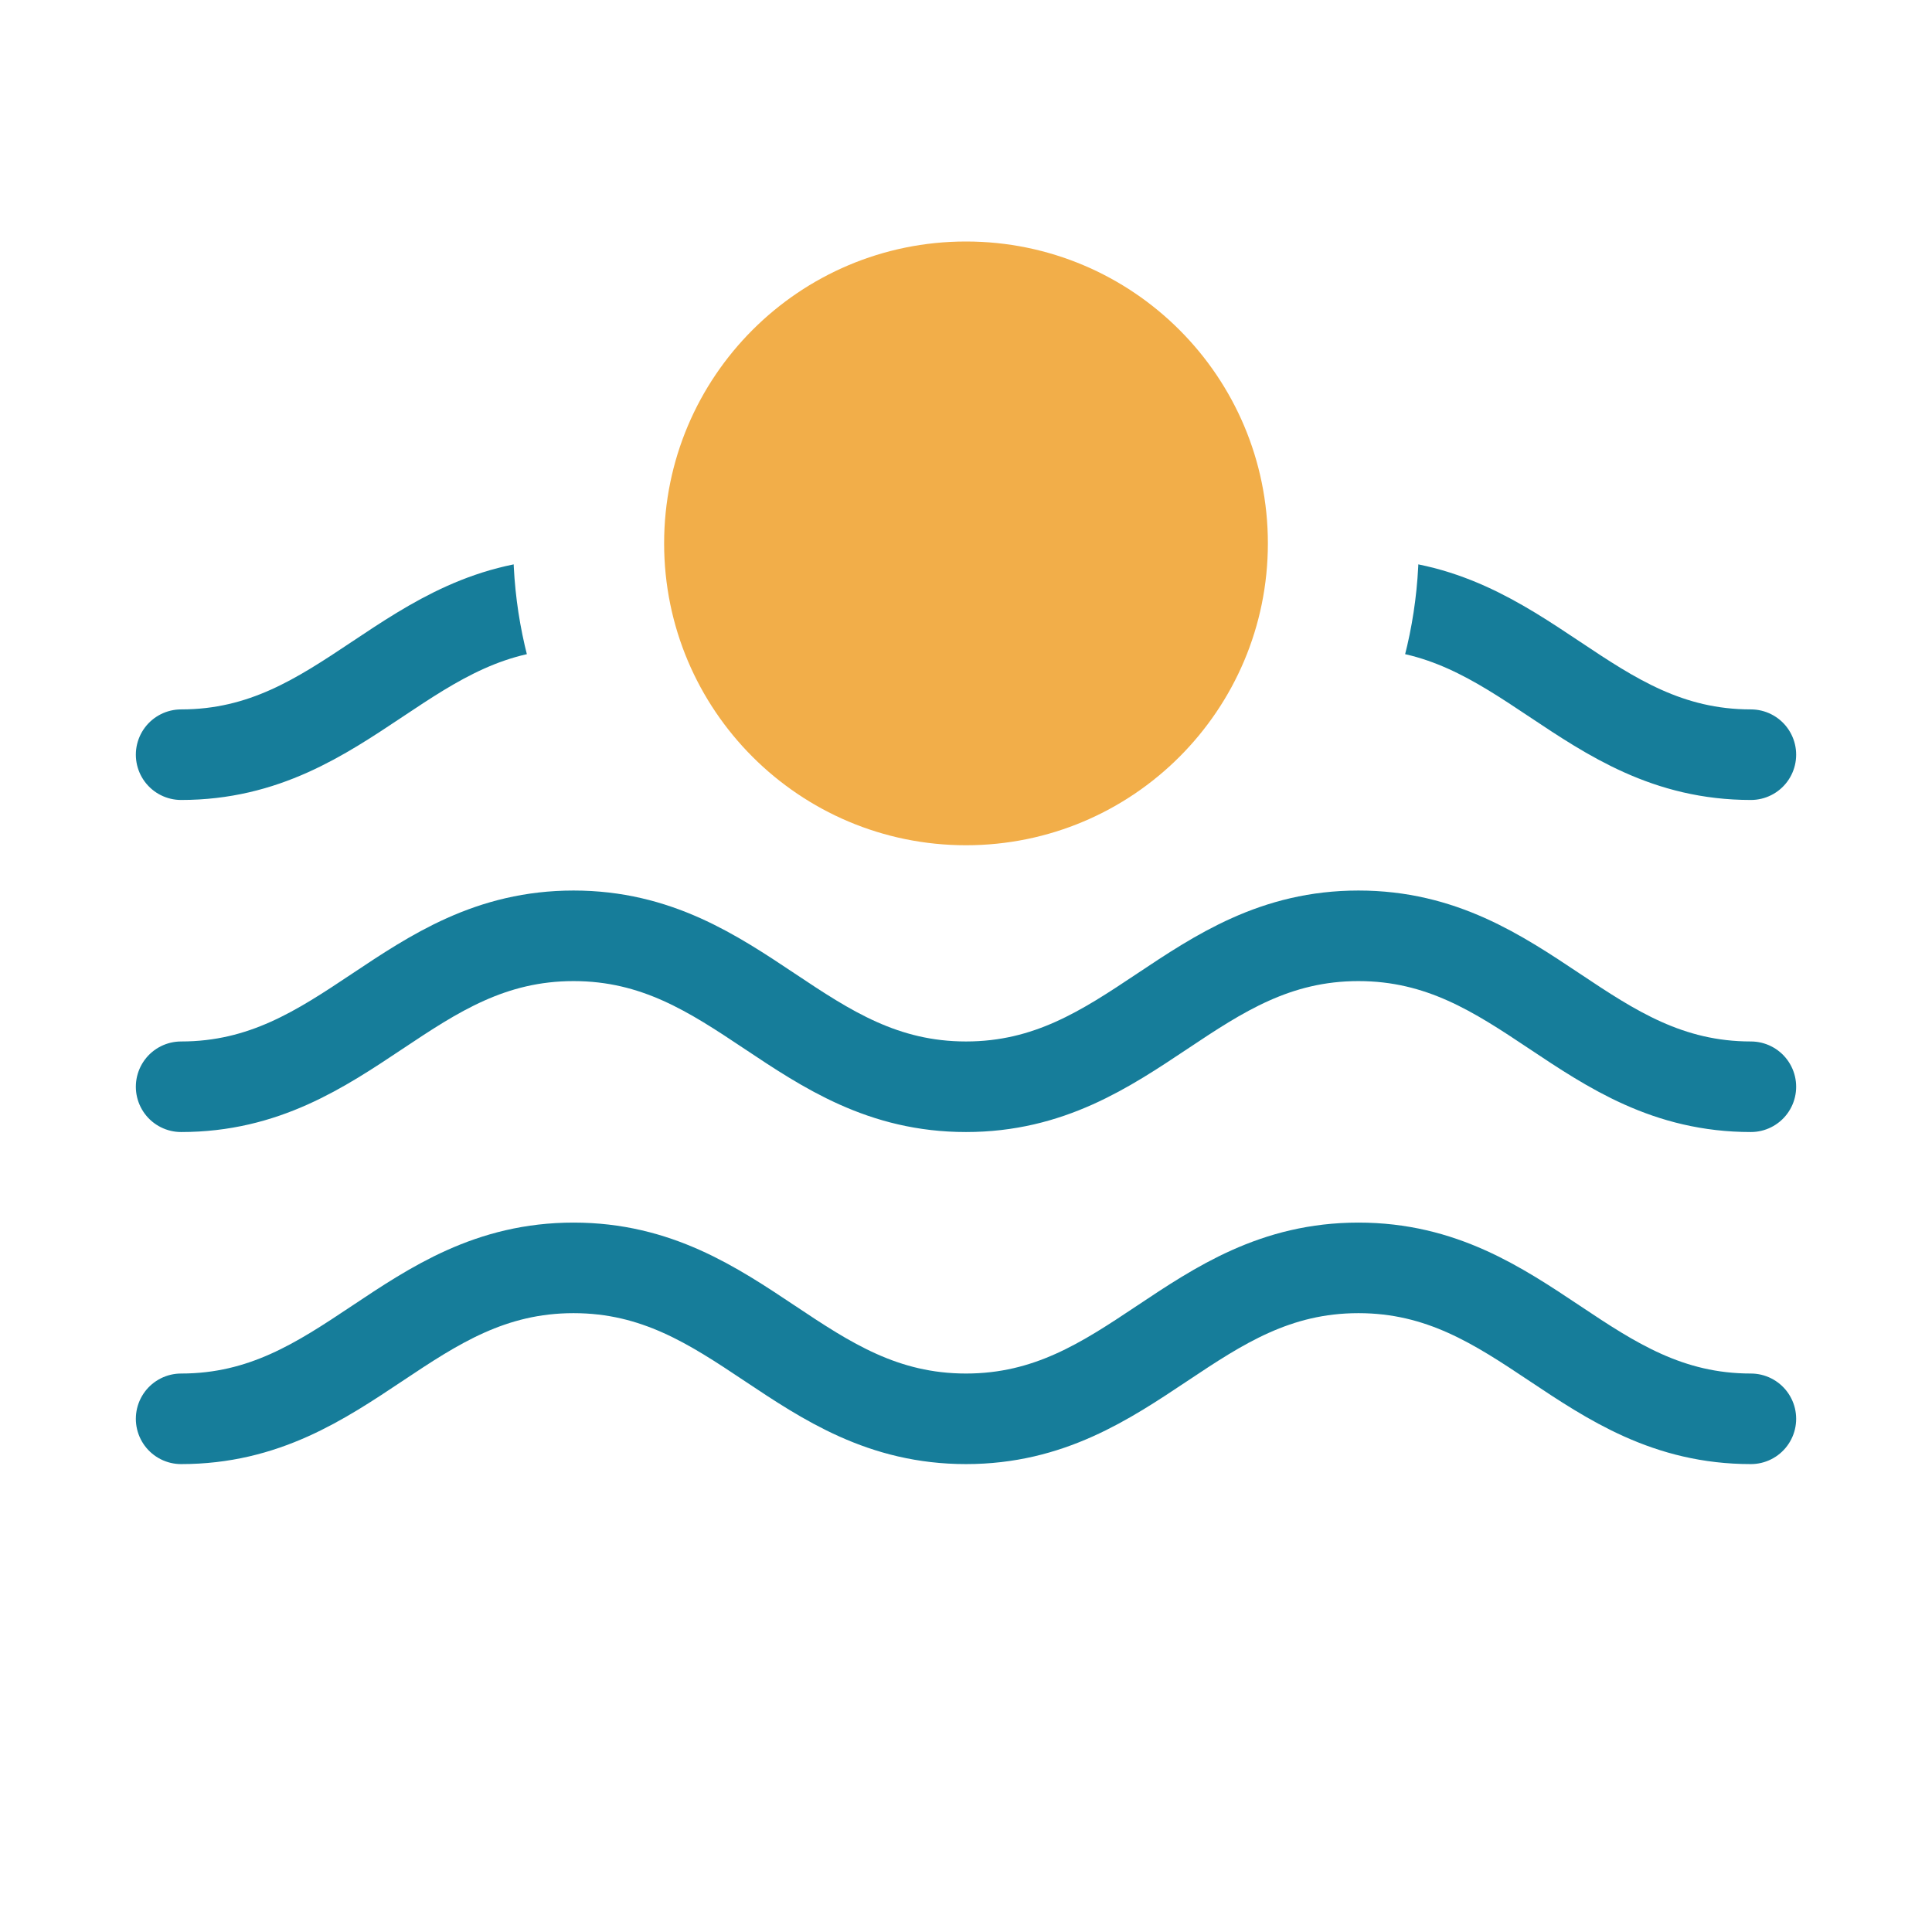
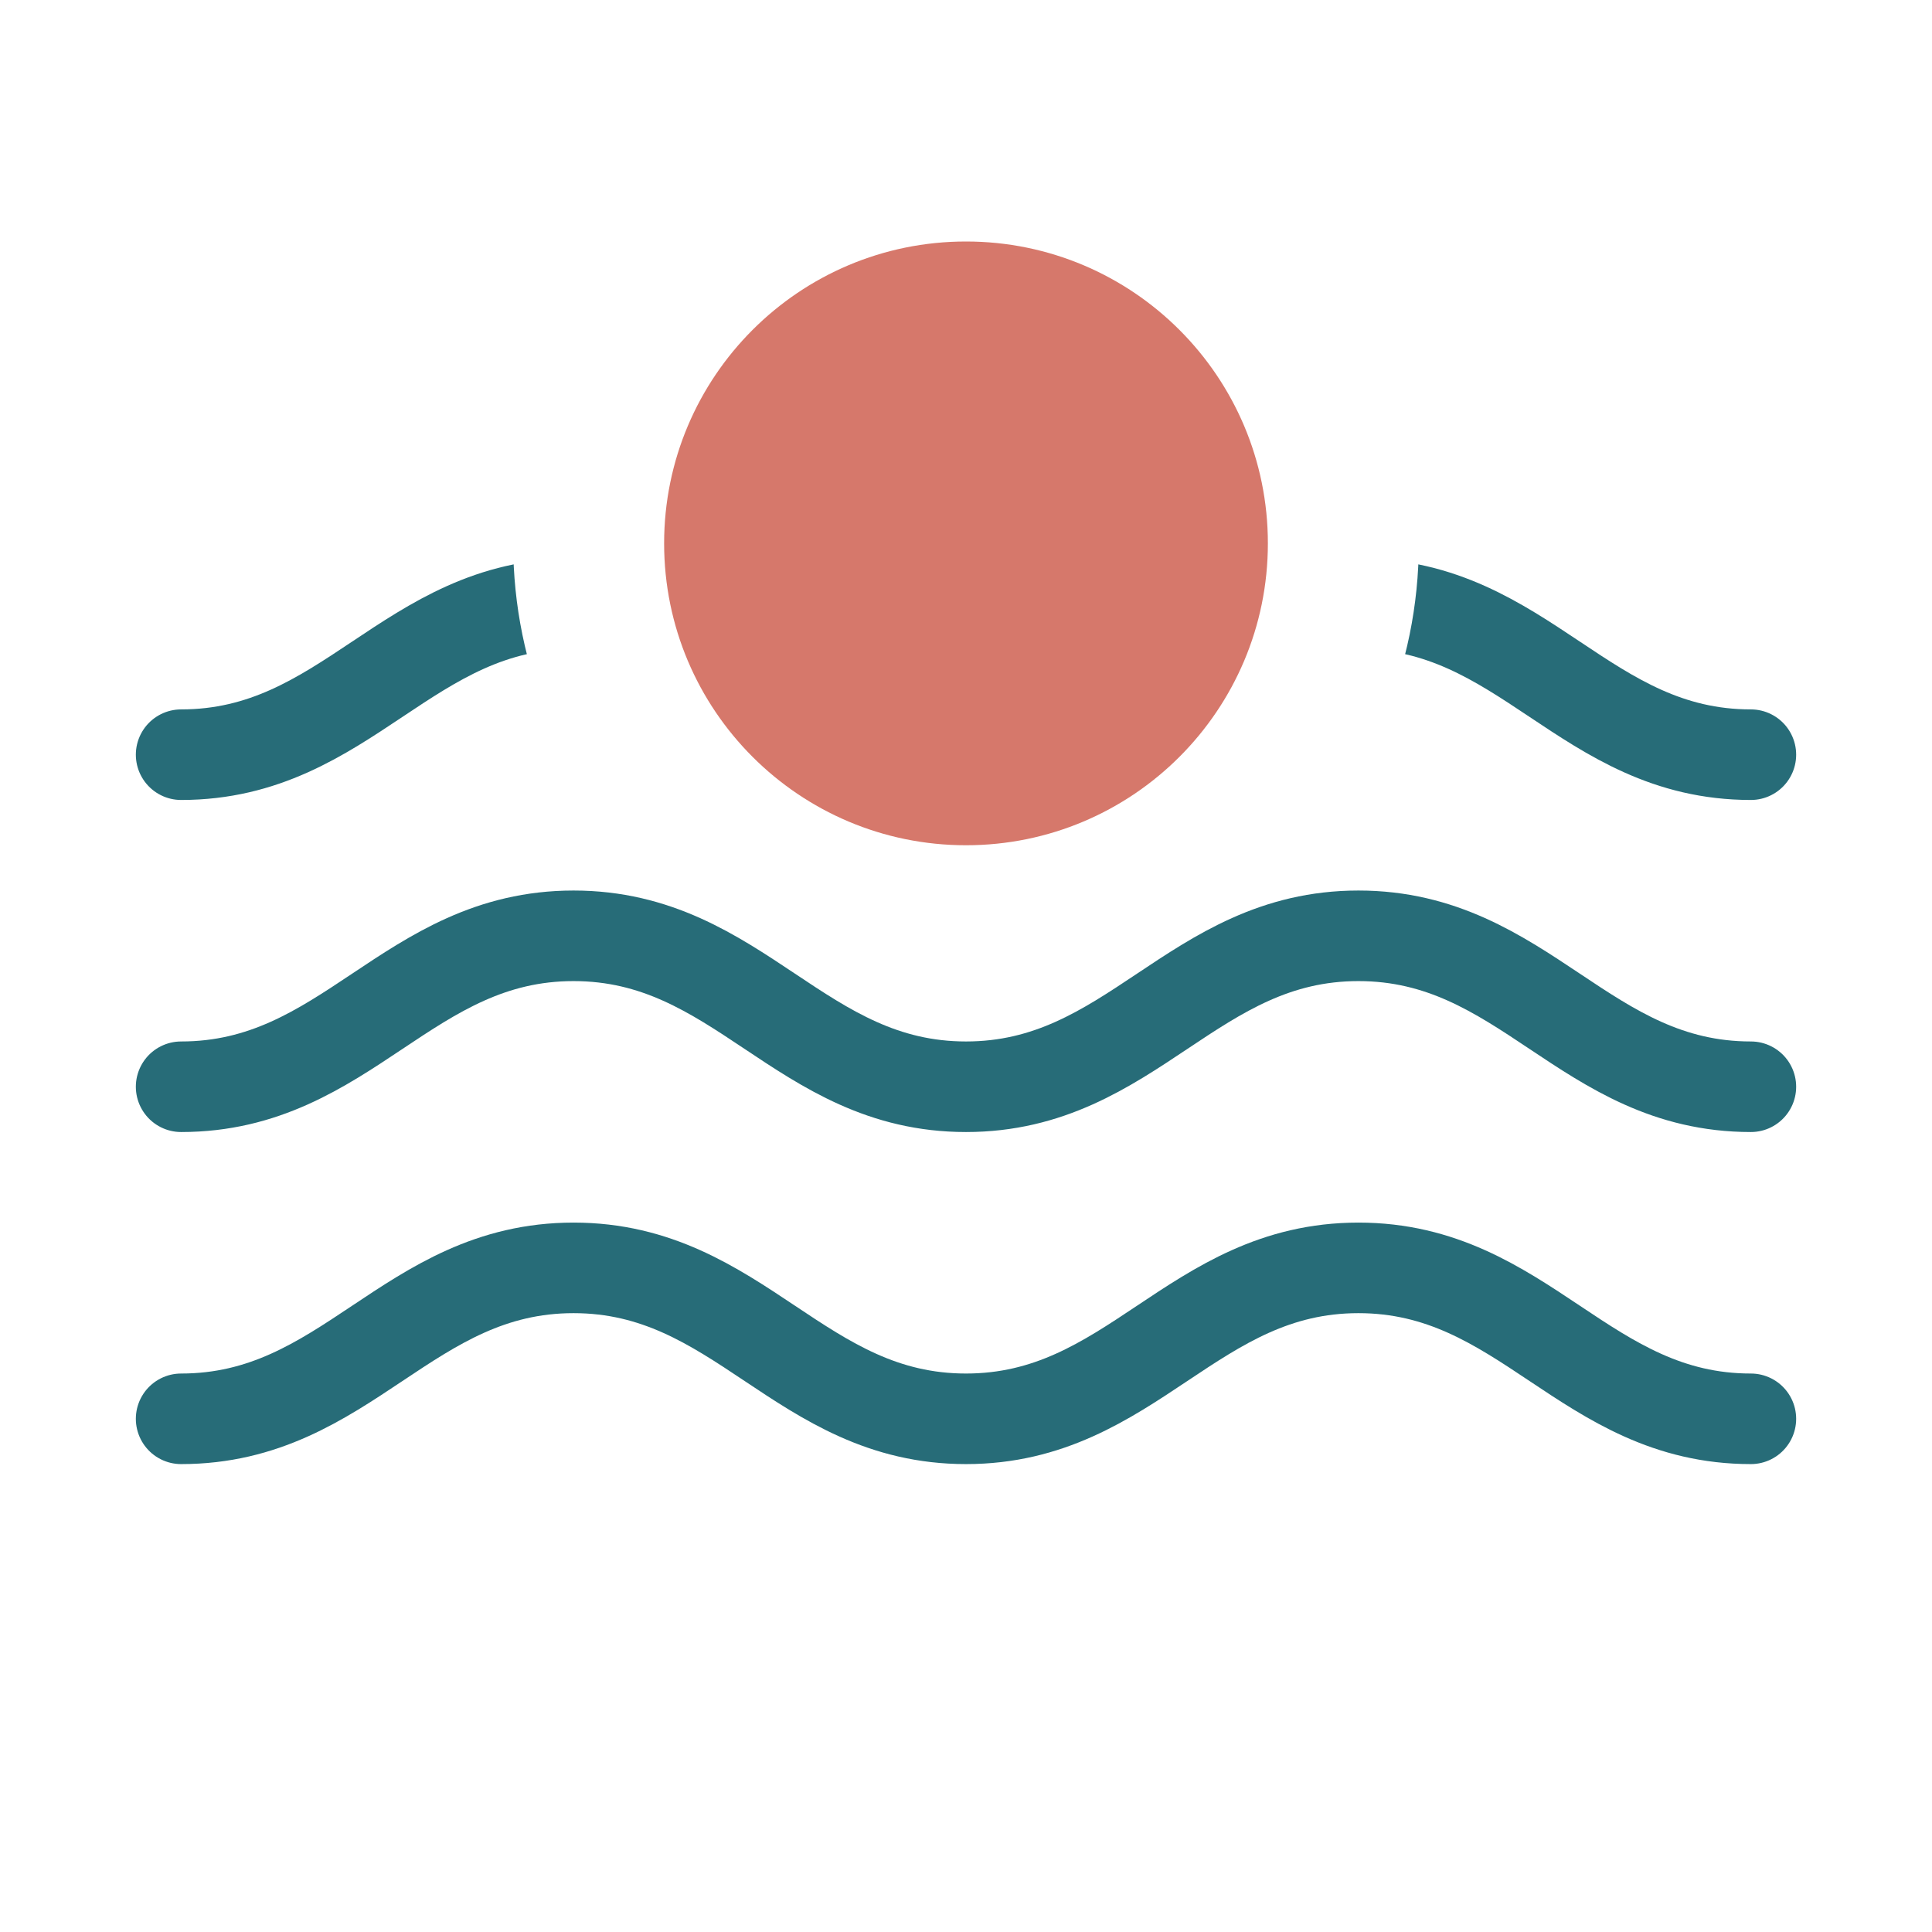
<svg xmlns="http://www.w3.org/2000/svg" viewBox="0 0 256 256" fill="none" width="1024" height="1024">
  <defs>
    <clipPath id="water-cutout">
      <path clip-rule="evenodd" d="M0 0H256V256H0Z M188 72a60 60 0 1 0-120 0a60 60 0 1 0 120 0Z" />
    </clipPath>
  </defs>
-   <g id="waves" stroke="currentColor" stroke-width="12" stroke-linecap="round" color="#167D9A">
+   <g id="waves" stroke="currentColor" stroke-width="12" stroke-linecap="round" color="#276C78">
    <path d="M24 100C46 100 54 80 76 80C98 80 106 100 128 100C150 100 158 80 180 80C202 80 210 100 232 100" clip-path="url(#water-cutout)" />
    <path d="M24 144C46 144 54 124 76 124C98 124 106 144 128 144C150 144 158 124 180 124C202 124 210 144 232 144" />
    <path d="M24 188C46 188 54 168 76 168C98 168 106 188 128 188C150 188 158 168 180 168C202 168 210 188 232 188" />
  </g>
-   <g id="orb" fill="currentColor" color="#F2AE49">
+   <g id="orb" fill="currentColor" color="#D6786B">
    <circle cx="128" cy="72" r="40" />
  </g>
</svg>
